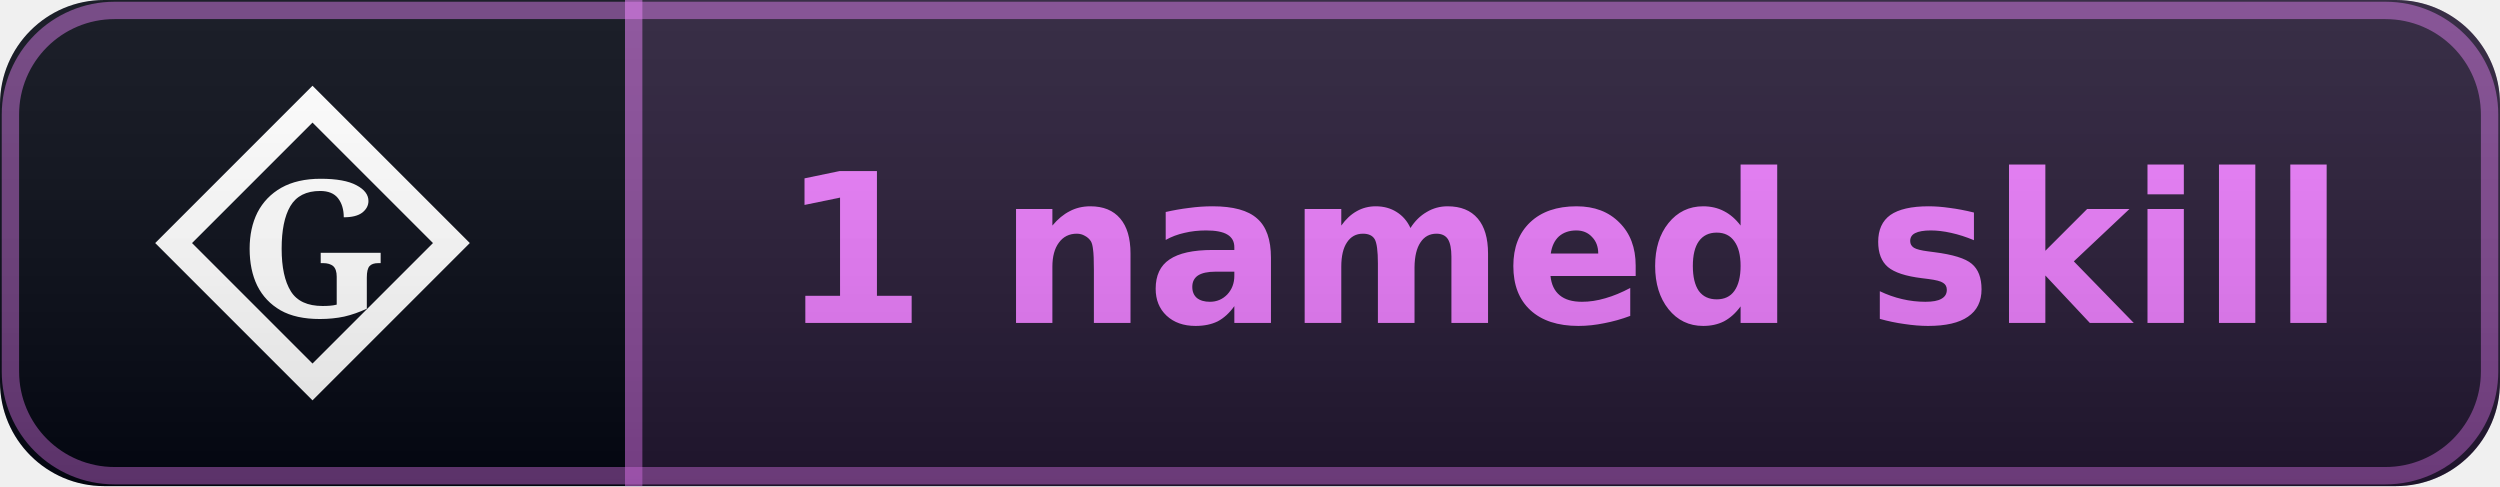
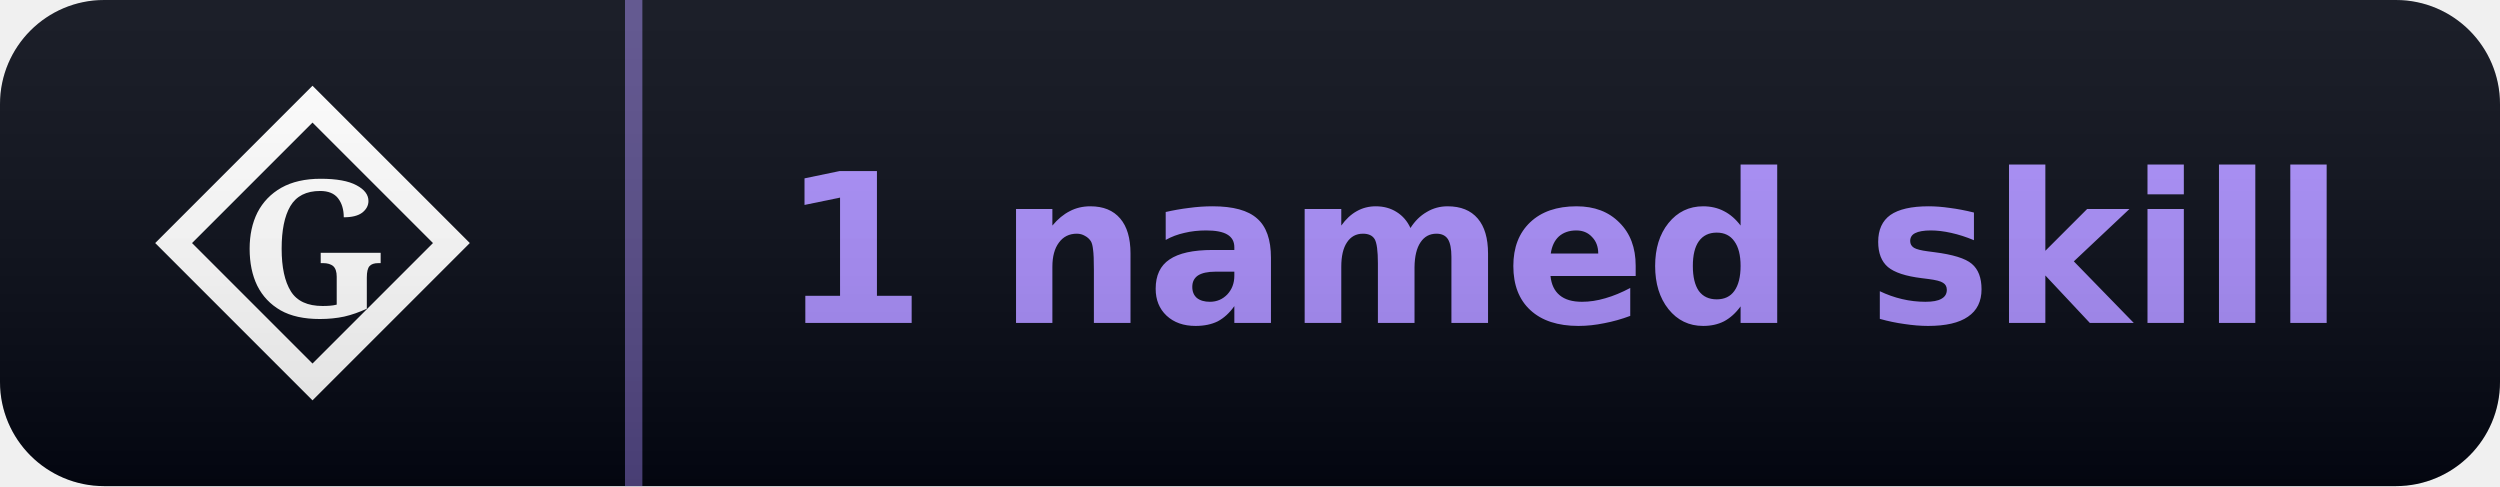
<svg xmlns="http://www.w3.org/2000/svg" width="144" height="28" viewBox="0 0 144 28" role="img" aria-label="Gaia: 1 named skill">
  <linearGradient id="sh" x2="0" y2="100%">
    <stop offset="0" stop-color="#fff" stop-opacity=".10" />
    <stop offset="1" stop-opacity=".14" />
  </linearGradient>
  <clipPath id="rc">
    <rect width="144" height="28" rx="6" fill="#fff" />
  </clipPath>
  <g clip-path="url(#rc)">
    <rect width="36" height="28" fill="#030712" />
    <rect x="36.0" width="108.0" height="28" fill="#030712" />
-     <rect x="36.0" width="108.0" height="28" fill="rgba(232,121,249,0.14)" />
-     <rect x="36.0" width="1" height="28" fill="rgba(232,121,249,0.5)" />
+     <rect x="36.0" width="1" height="28" fill="rgba(167,139,250,0.5)" />
    <path d="M 18.0 6 L 26.0 14 L 18.0 22 L 10.0 14 Z" fill="none" stroke="#ffffff" stroke-width="1.5" stroke-linejoin="miter" />
    <text x="18.0" y="14" font-family="EB Garamond, Georgia, serif" font-weight="600" font-size="11" fill="#ffffff" text-anchor="middle" dominant-baseline="central">G</text>
-     <text x="90.0" y="18.6" font-family="Verdana,DejaVu Sans,sans-serif" font-size="12" font-weight="700" text-anchor="middle" fill="#e879f9">1 named skill</text>
-     <rect x="0.6" y="0.6" width="142.8" height="26.8" fill="none" stroke="rgba(232,121,249,0.45)" stroke-width="1" rx="6" />
+     <text x="90.0" y="18.6" font-family="Verdana,DejaVu Sans,sans-serif" font-size="12" font-weight="700" text-anchor="middle" fill="#a78bfa">1 named skill</text>
    <rect width="144" height="28" fill="url(#sh)" />
  </g>
</svg>
